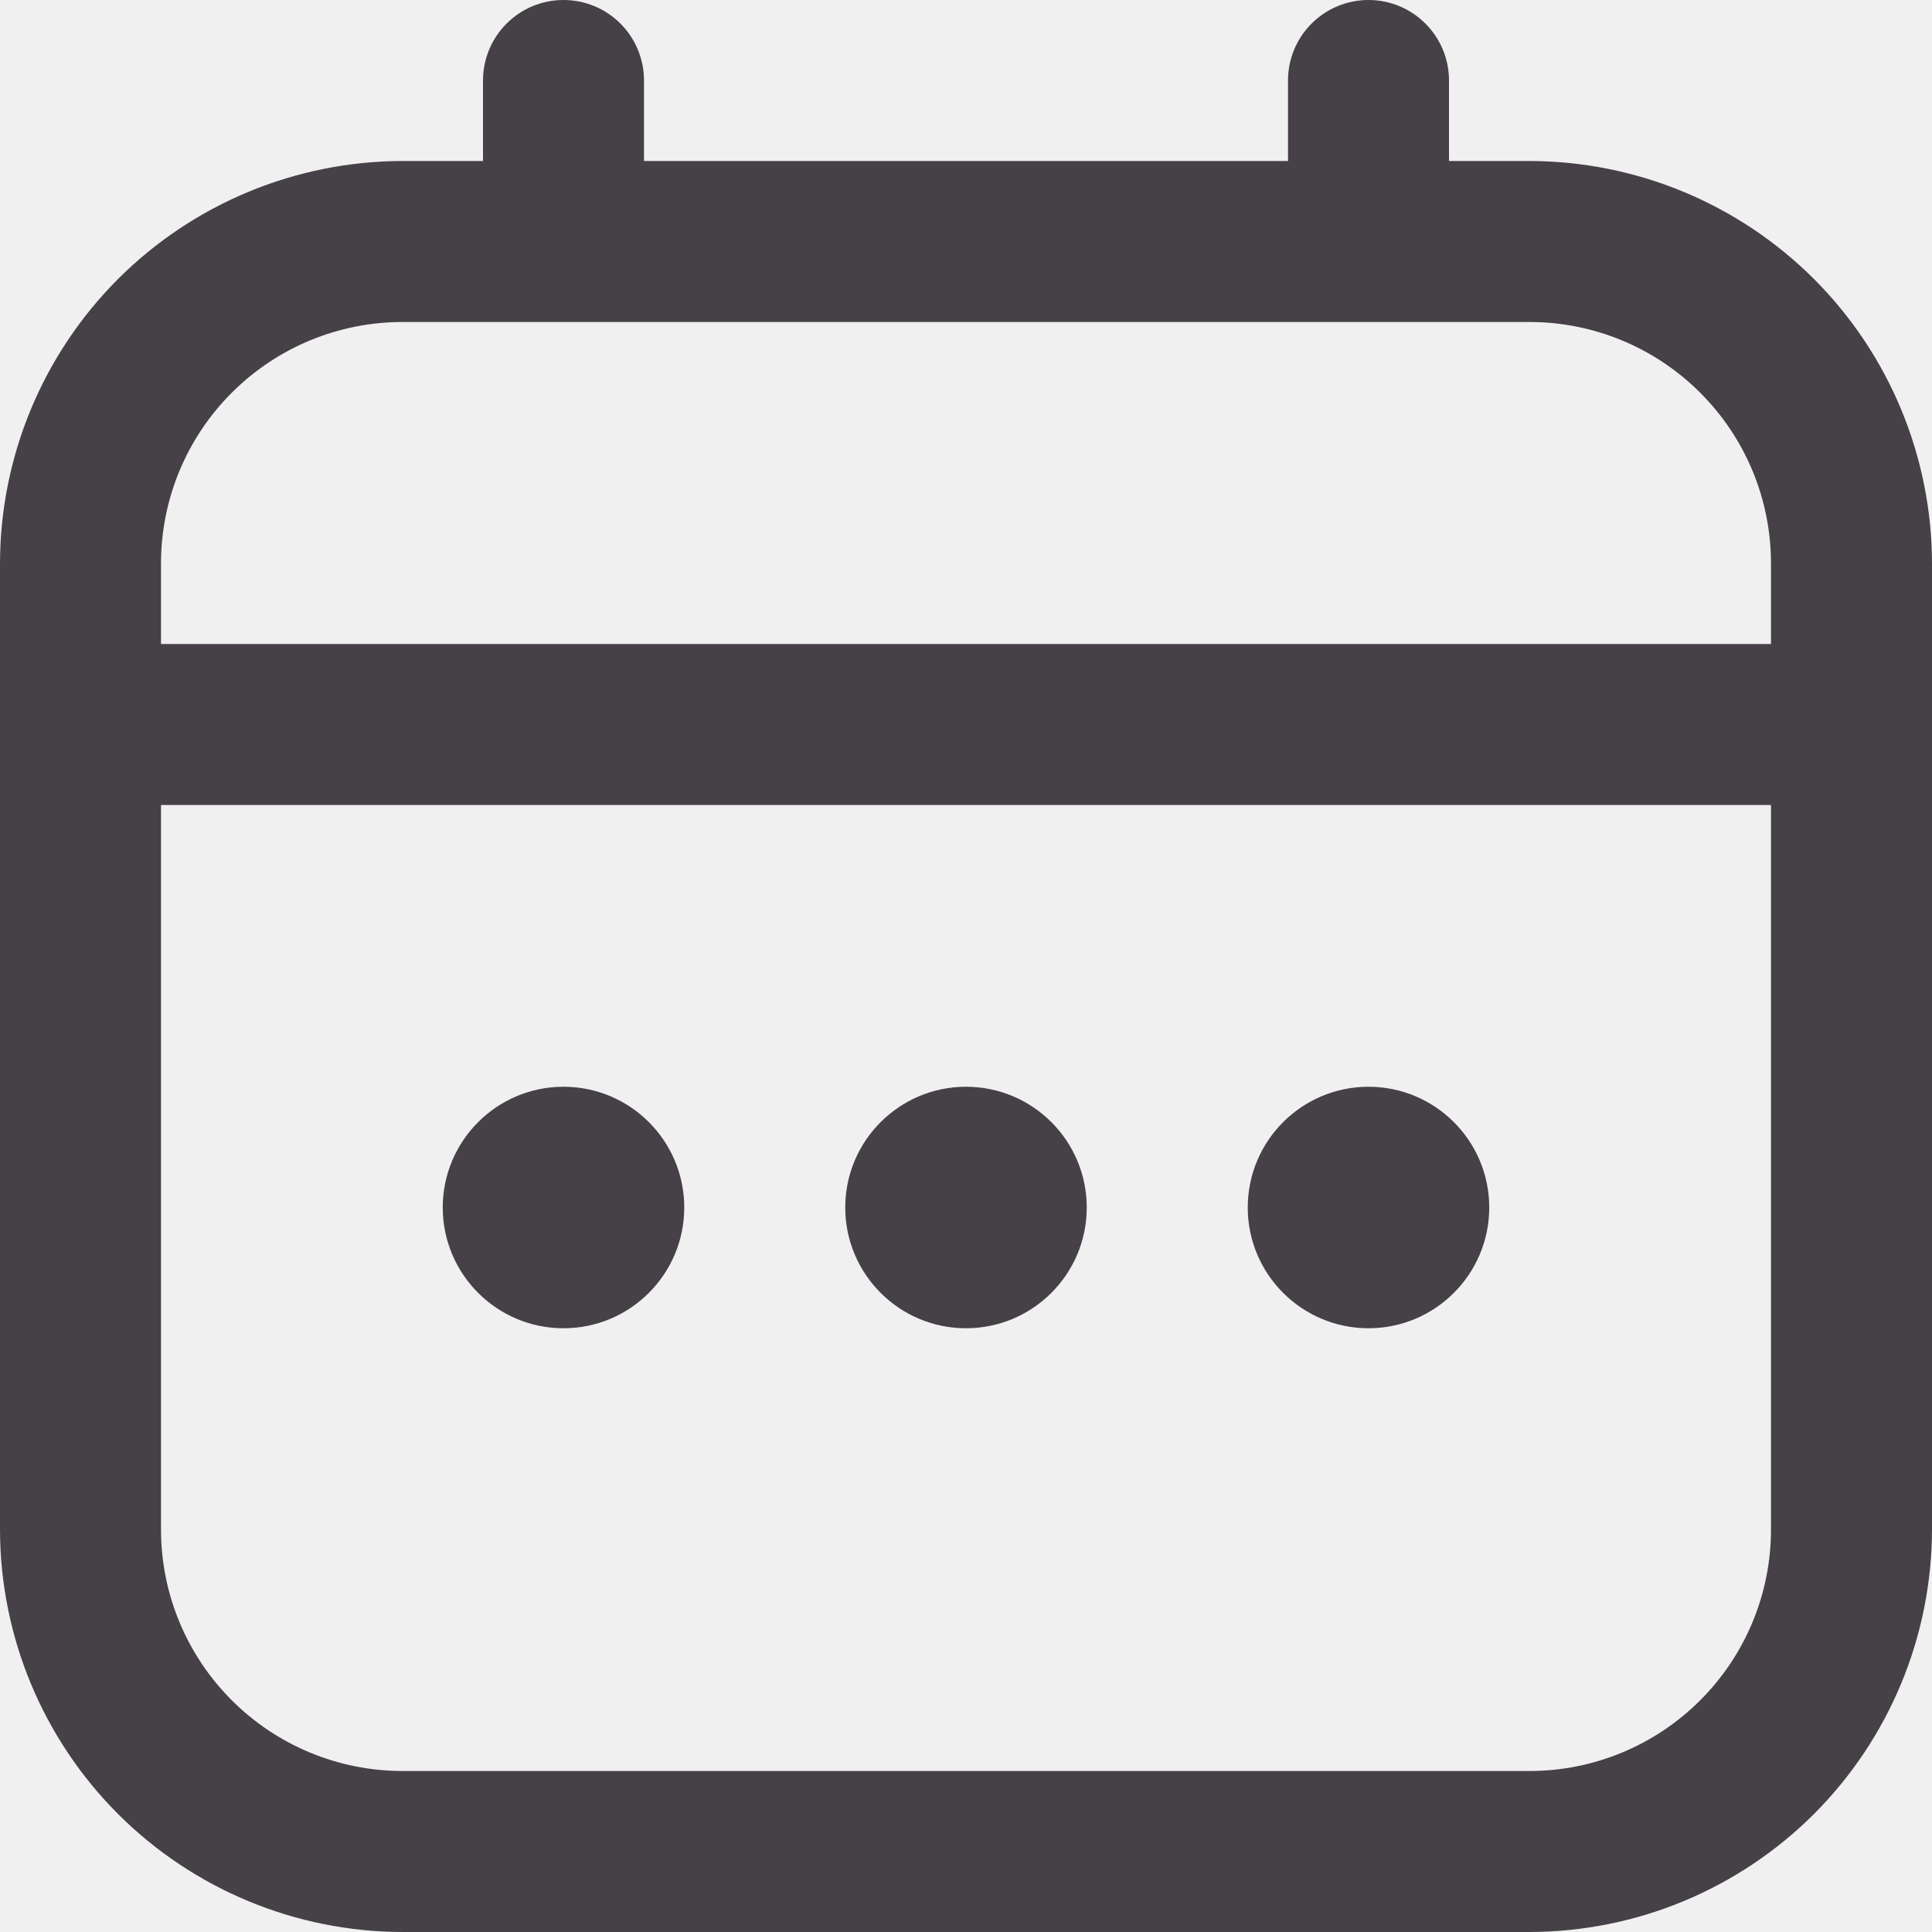
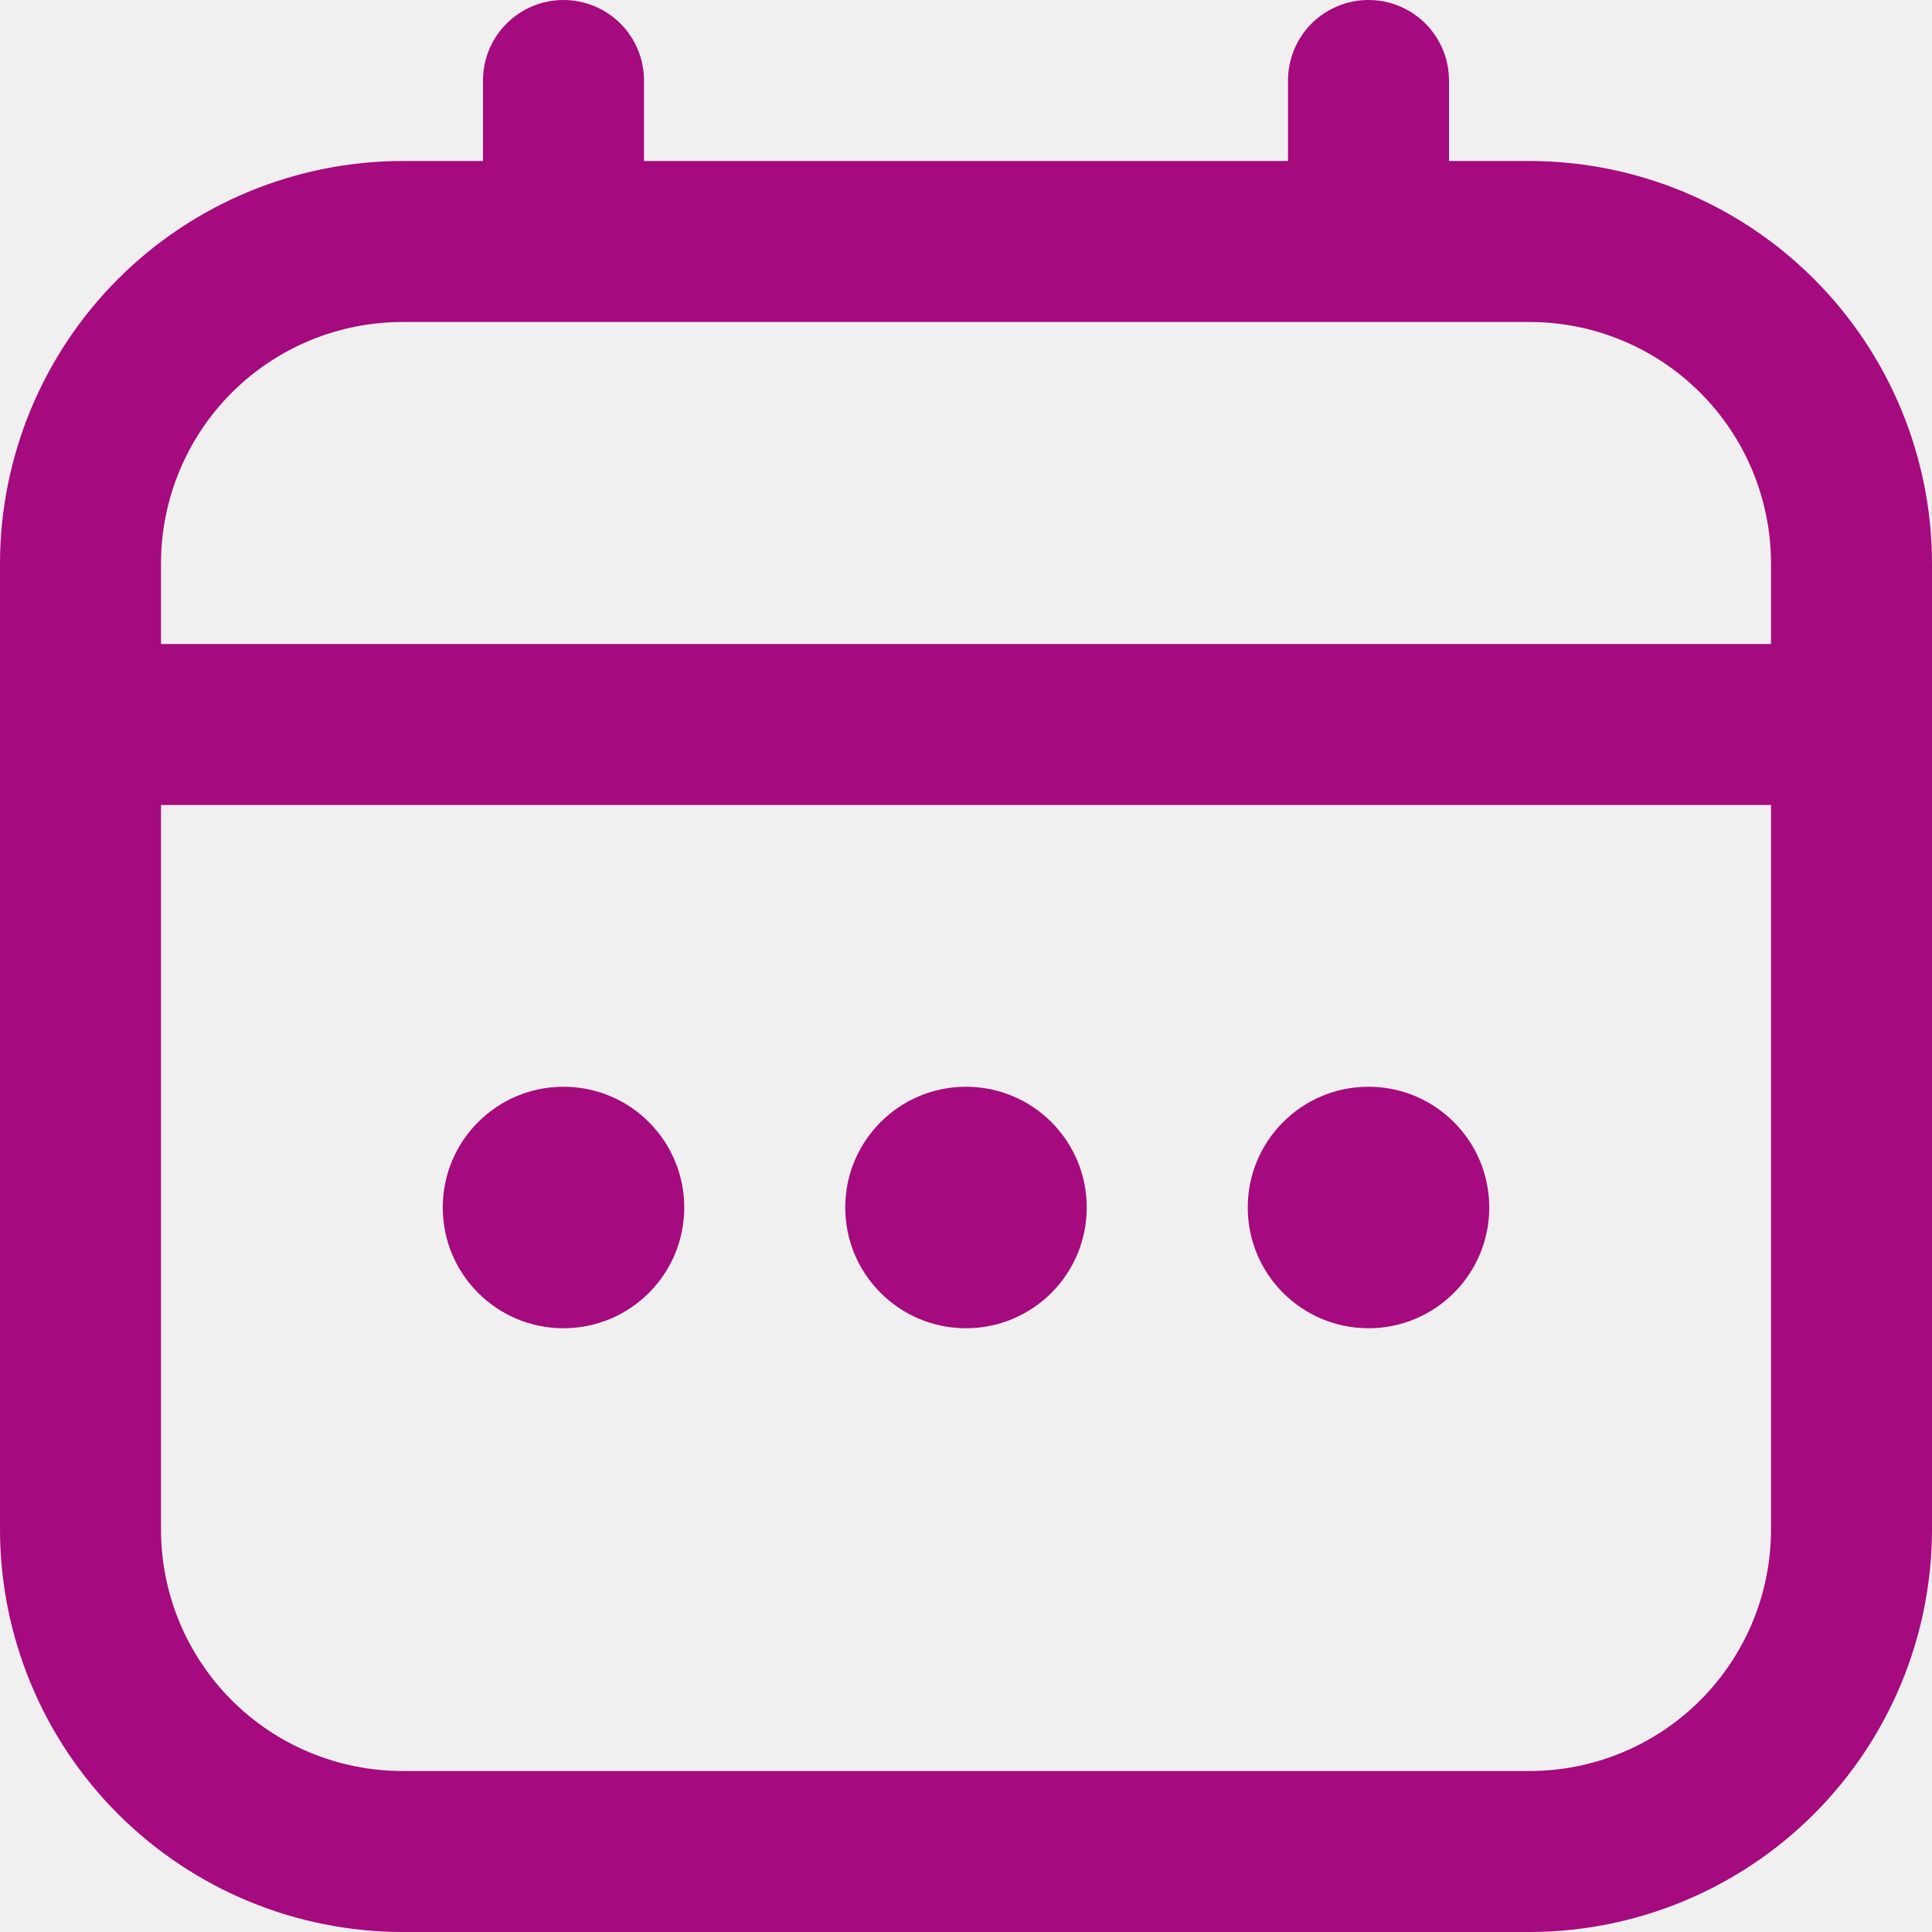
- <svg xmlns="http://www.w3.org/2000/svg" width="24" height="24" viewBox="0 0 24 24" fill="none">
-   <g clip-path="url(#clip0_907_3274)">
-     <path d="M19 2H18V1C18 0.735 17.895 0.48 17.707 0.293C17.52 0.105 17.265 0 17 0C16.735 0 16.48 0.105 16.293 0.293C16.105 0.48 16 0.735 16 1V2H8V1C8 0.735 7.895 0.48 7.707 0.293C7.52 0.105 7.265 0 7 0C6.735 0 6.48 0.105 6.293 0.293C6.105 0.48 6 0.735 6 1V2H5C3.674 2.002 2.404 2.529 1.466 3.466C0.529 4.404 0.002 5.674 0 7L0 19C0.002 20.326 0.529 21.596 1.466 22.534C2.404 23.471 3.674 23.998 5 24H19C20.326 23.998 21.596 23.471 22.534 22.534C23.471 21.596 23.998 20.326 24 19V7C23.998 5.674 23.471 4.404 22.534 3.466C21.596 2.529 20.326 2.002 19 2ZM2 7C2 6.204 2.316 5.441 2.879 4.879C3.441 4.316 4.204 4 5 4H19C19.796 4 20.559 4.316 21.121 4.879C21.684 5.441 22 6.204 22 7V8H2V7ZM19 22H5C4.204 22 3.441 21.684 2.879 21.121C2.316 20.559 2 19.796 2 19V10H22V19C22 19.796 21.684 20.559 21.121 21.121C20.559 21.684 19.796 22 19 22Z" fill="#454147" />
-     <path d="M12 16.5C12.828 16.5 13.5 15.828 13.5 15C13.5 14.172 12.828 13.5 12 13.5C11.172 13.5 10.5 14.172 10.5 15C10.5 15.828 11.172 16.5 12 16.5Z" fill="#454147" />
-     <path d="M7 16.5C7.828 16.5 8.5 15.828 8.5 15C8.5 14.172 7.828 13.5 7 13.5C6.172 13.5 5.5 14.172 5.5 15C5.5 15.828 6.172 16.5 7 16.5Z" fill="#454147" />
-     <path d="M17 16.5C17.828 16.5 18.5 15.828 18.5 15C18.5 14.172 17.828 13.5 17 13.5C16.172 13.5 15.5 14.172 15.5 15C15.5 15.828 16.172 16.5 17 16.5Z" fill="#454147" />
-   </g>
-   <defs>
-     <clipPath id="clip0_907_3274">
-       <rect width="24" height="24" fill="white" />
-     </clipPath>
-   </defs>
+ <svg xmlns="http://www.w3.org/2000/svg" width="36" height="36" viewBox="0 0 36 36" fill="none">
+   <path d="M28.5 3H27V1.5C27 1.102 26.842 0.721 26.561 0.439C26.279 0.158 25.898 0 25.5 0C25.102 0 24.721 0.158 24.439 0.439C24.158 0.721 24 1.102 24 1.5V3H12V1.5C12 1.102 11.842 0.721 11.561 0.439C11.279 0.158 10.898 0 10.5 0C10.102 0 9.721 0.158 9.439 0.439C9.158 0.721 9 1.102 9 1.5V3H7.5C5.512 3.002 3.605 3.793 2.199 5.199C0.793 6.605 0.002 8.512 0 10.5V28.5C0.002 30.488 0.793 32.395 2.199 33.801C3.605 35.207 5.512 35.998 7.5 36H28.5C30.488 35.998 32.395 35.207 33.801 33.801C35.207 32.395 35.998 30.488 36 28.5V10.5C35.998 8.512 35.207 6.605 33.801 5.199C32.395 3.793 30.488 3.002 28.5 3ZM3 10.5C3 9.307 3.474 8.162 4.318 7.318C5.162 6.474 6.307 6 7.5 6H28.5C29.694 6 30.838 6.474 31.682 7.318C32.526 8.162 33 9.307 33 10.5V12H3V10.5ZM28.5 33H7.5C6.307 33 5.162 32.526 4.318 31.682C3.474 30.838 3 29.694 3 28.5V15H33V28.5C33 29.694 32.526 30.838 31.682 31.682C30.838 32.526 29.694 33 28.5 33Z" fill="#A50A7E" />
+   <path d="M18 24.75C19.243 24.75 20.25 23.743 20.25 22.5C20.25 21.257 19.243 20.25 18 20.25C16.757 20.25 15.75 21.257 15.75 22.5C15.75 23.743 16.757 24.75 18 24.75Z" fill="#A50A7E" />
+   <path d="M10.5 24.75C11.743 24.75 12.75 23.743 12.75 22.5C12.75 21.257 11.743 20.25 10.5 20.25C9.257 20.25 8.25 21.257 8.25 22.5C8.25 23.743 9.257 24.75 10.5 24.75Z" fill="#A50A7E" />
+   <path d="M25.5 24.75C26.743 24.75 27.75 23.743 27.75 22.5C27.75 21.257 26.743 20.25 25.5 20.25C24.257 20.25 23.25 21.257 23.25 22.5C23.25 23.743 24.257 24.75 25.5 24.75Z" fill="#A50A7E" />
</svg>
